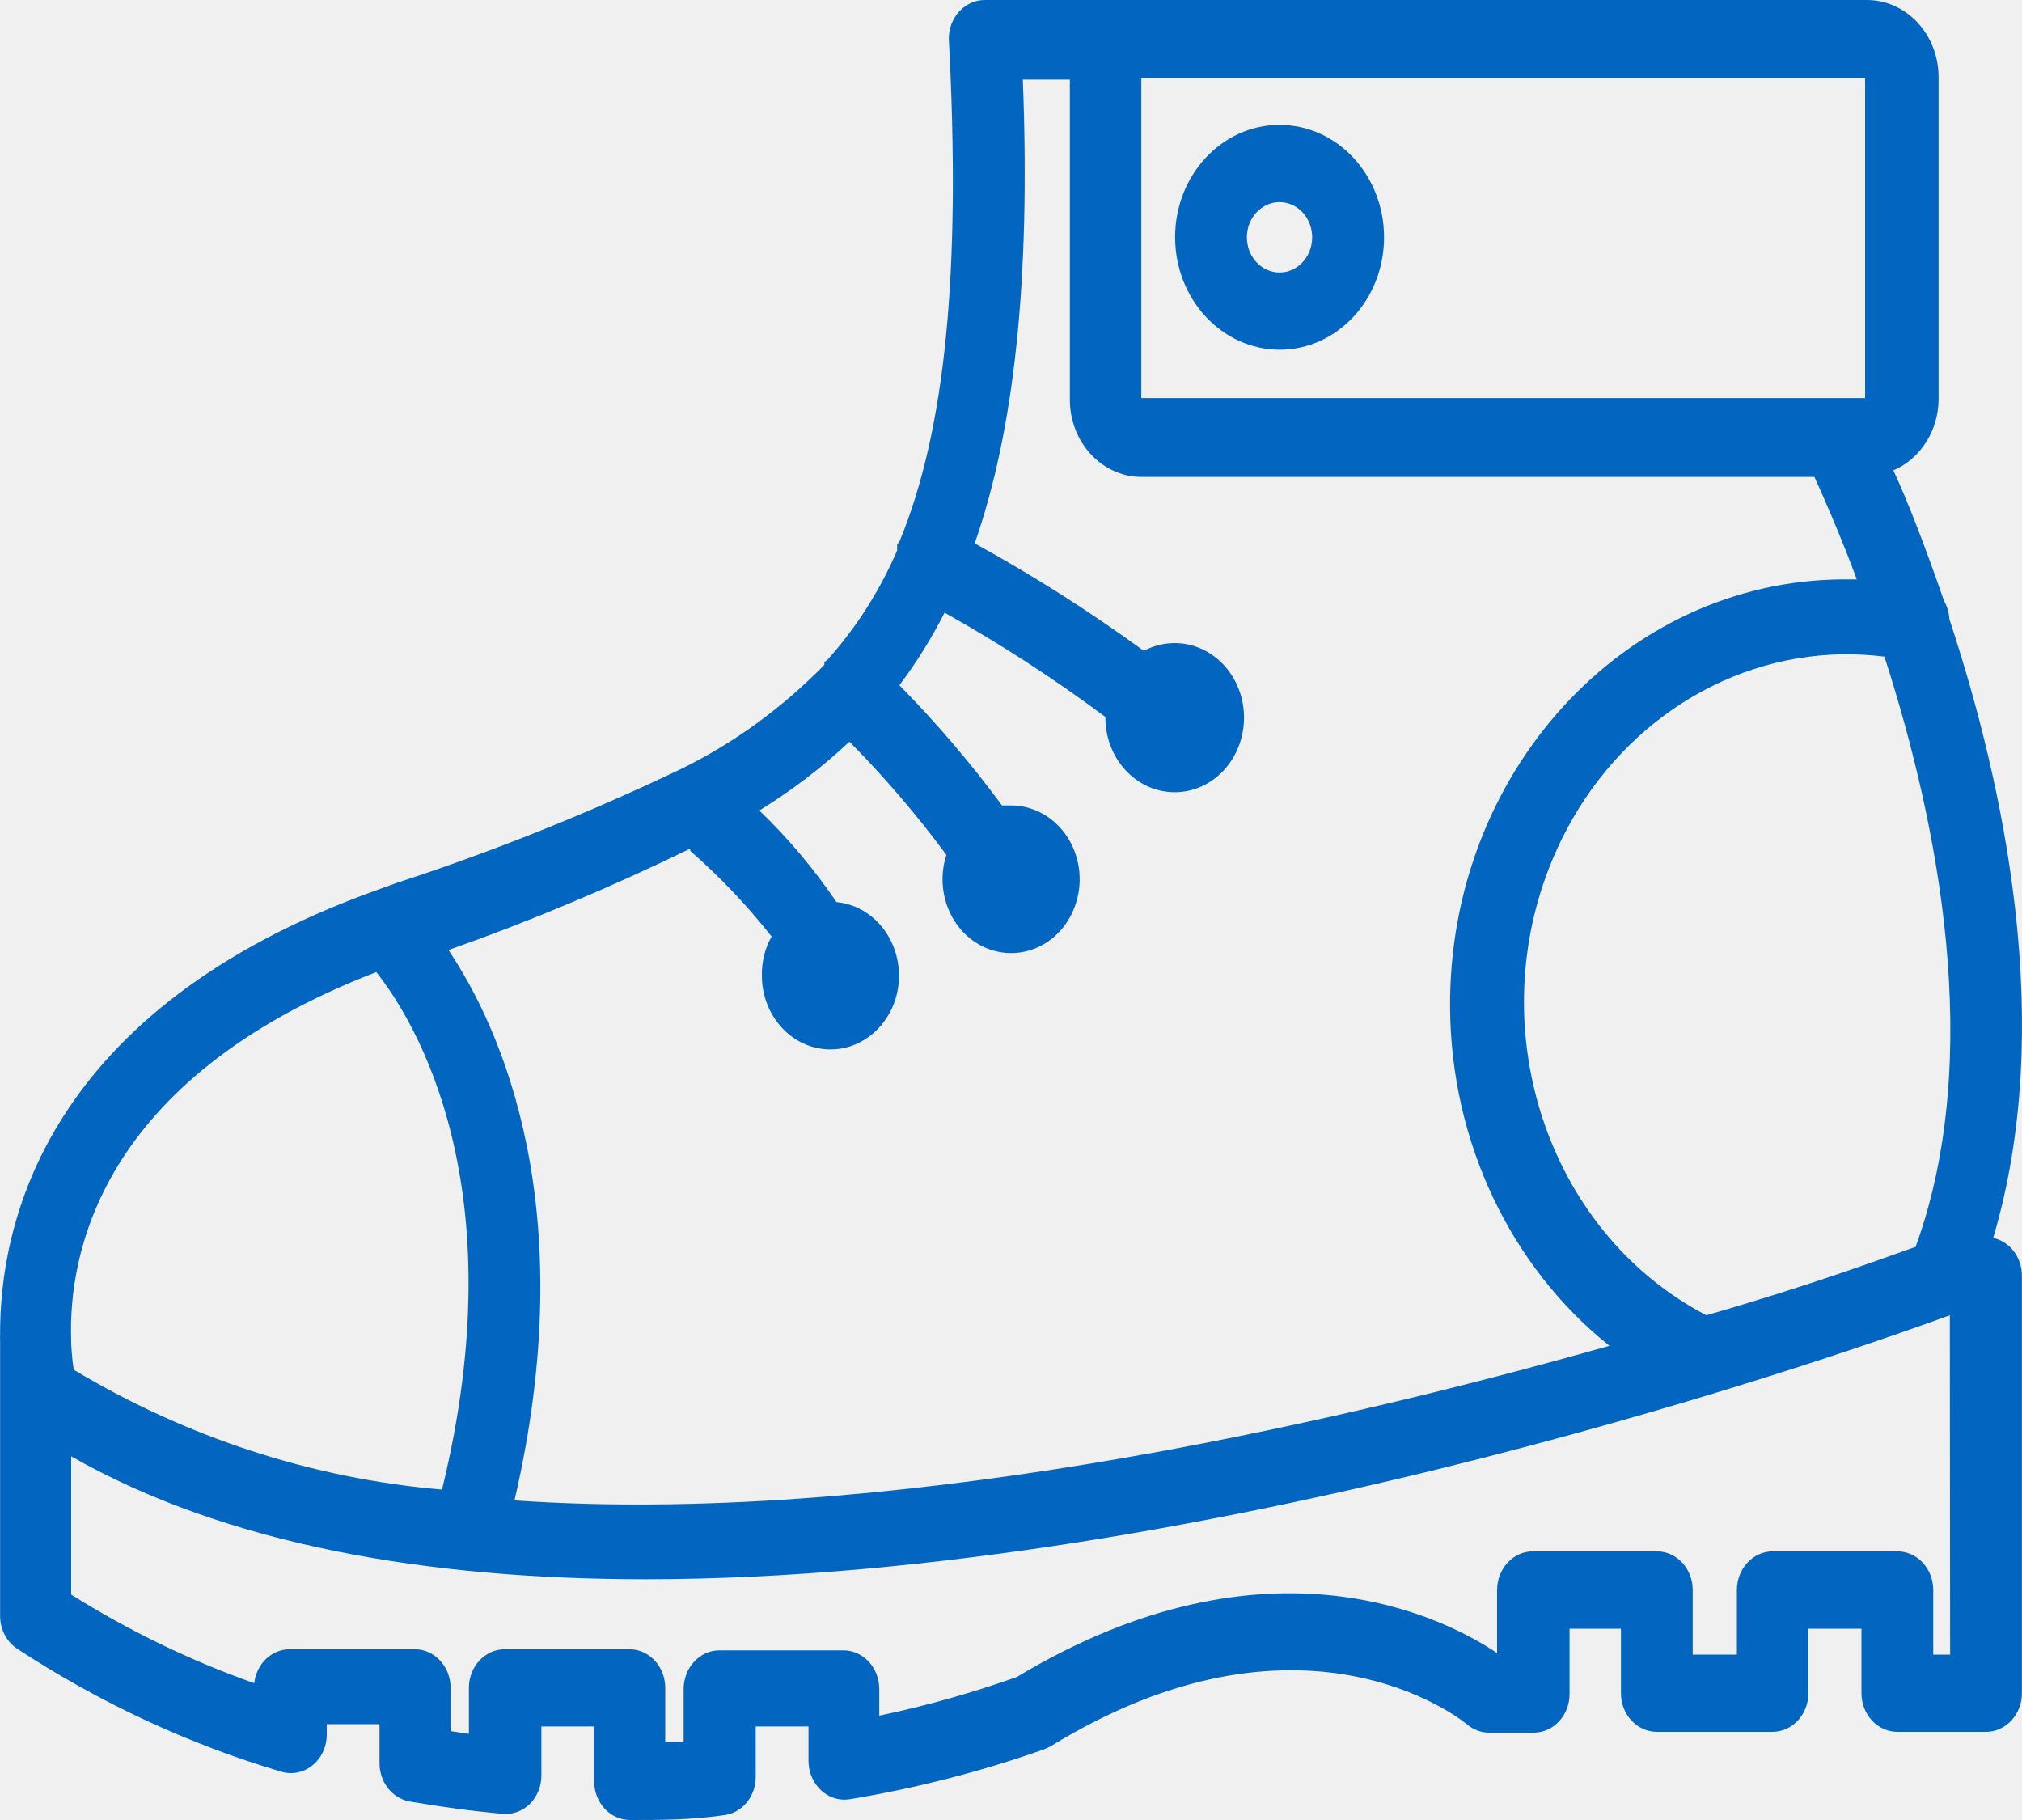
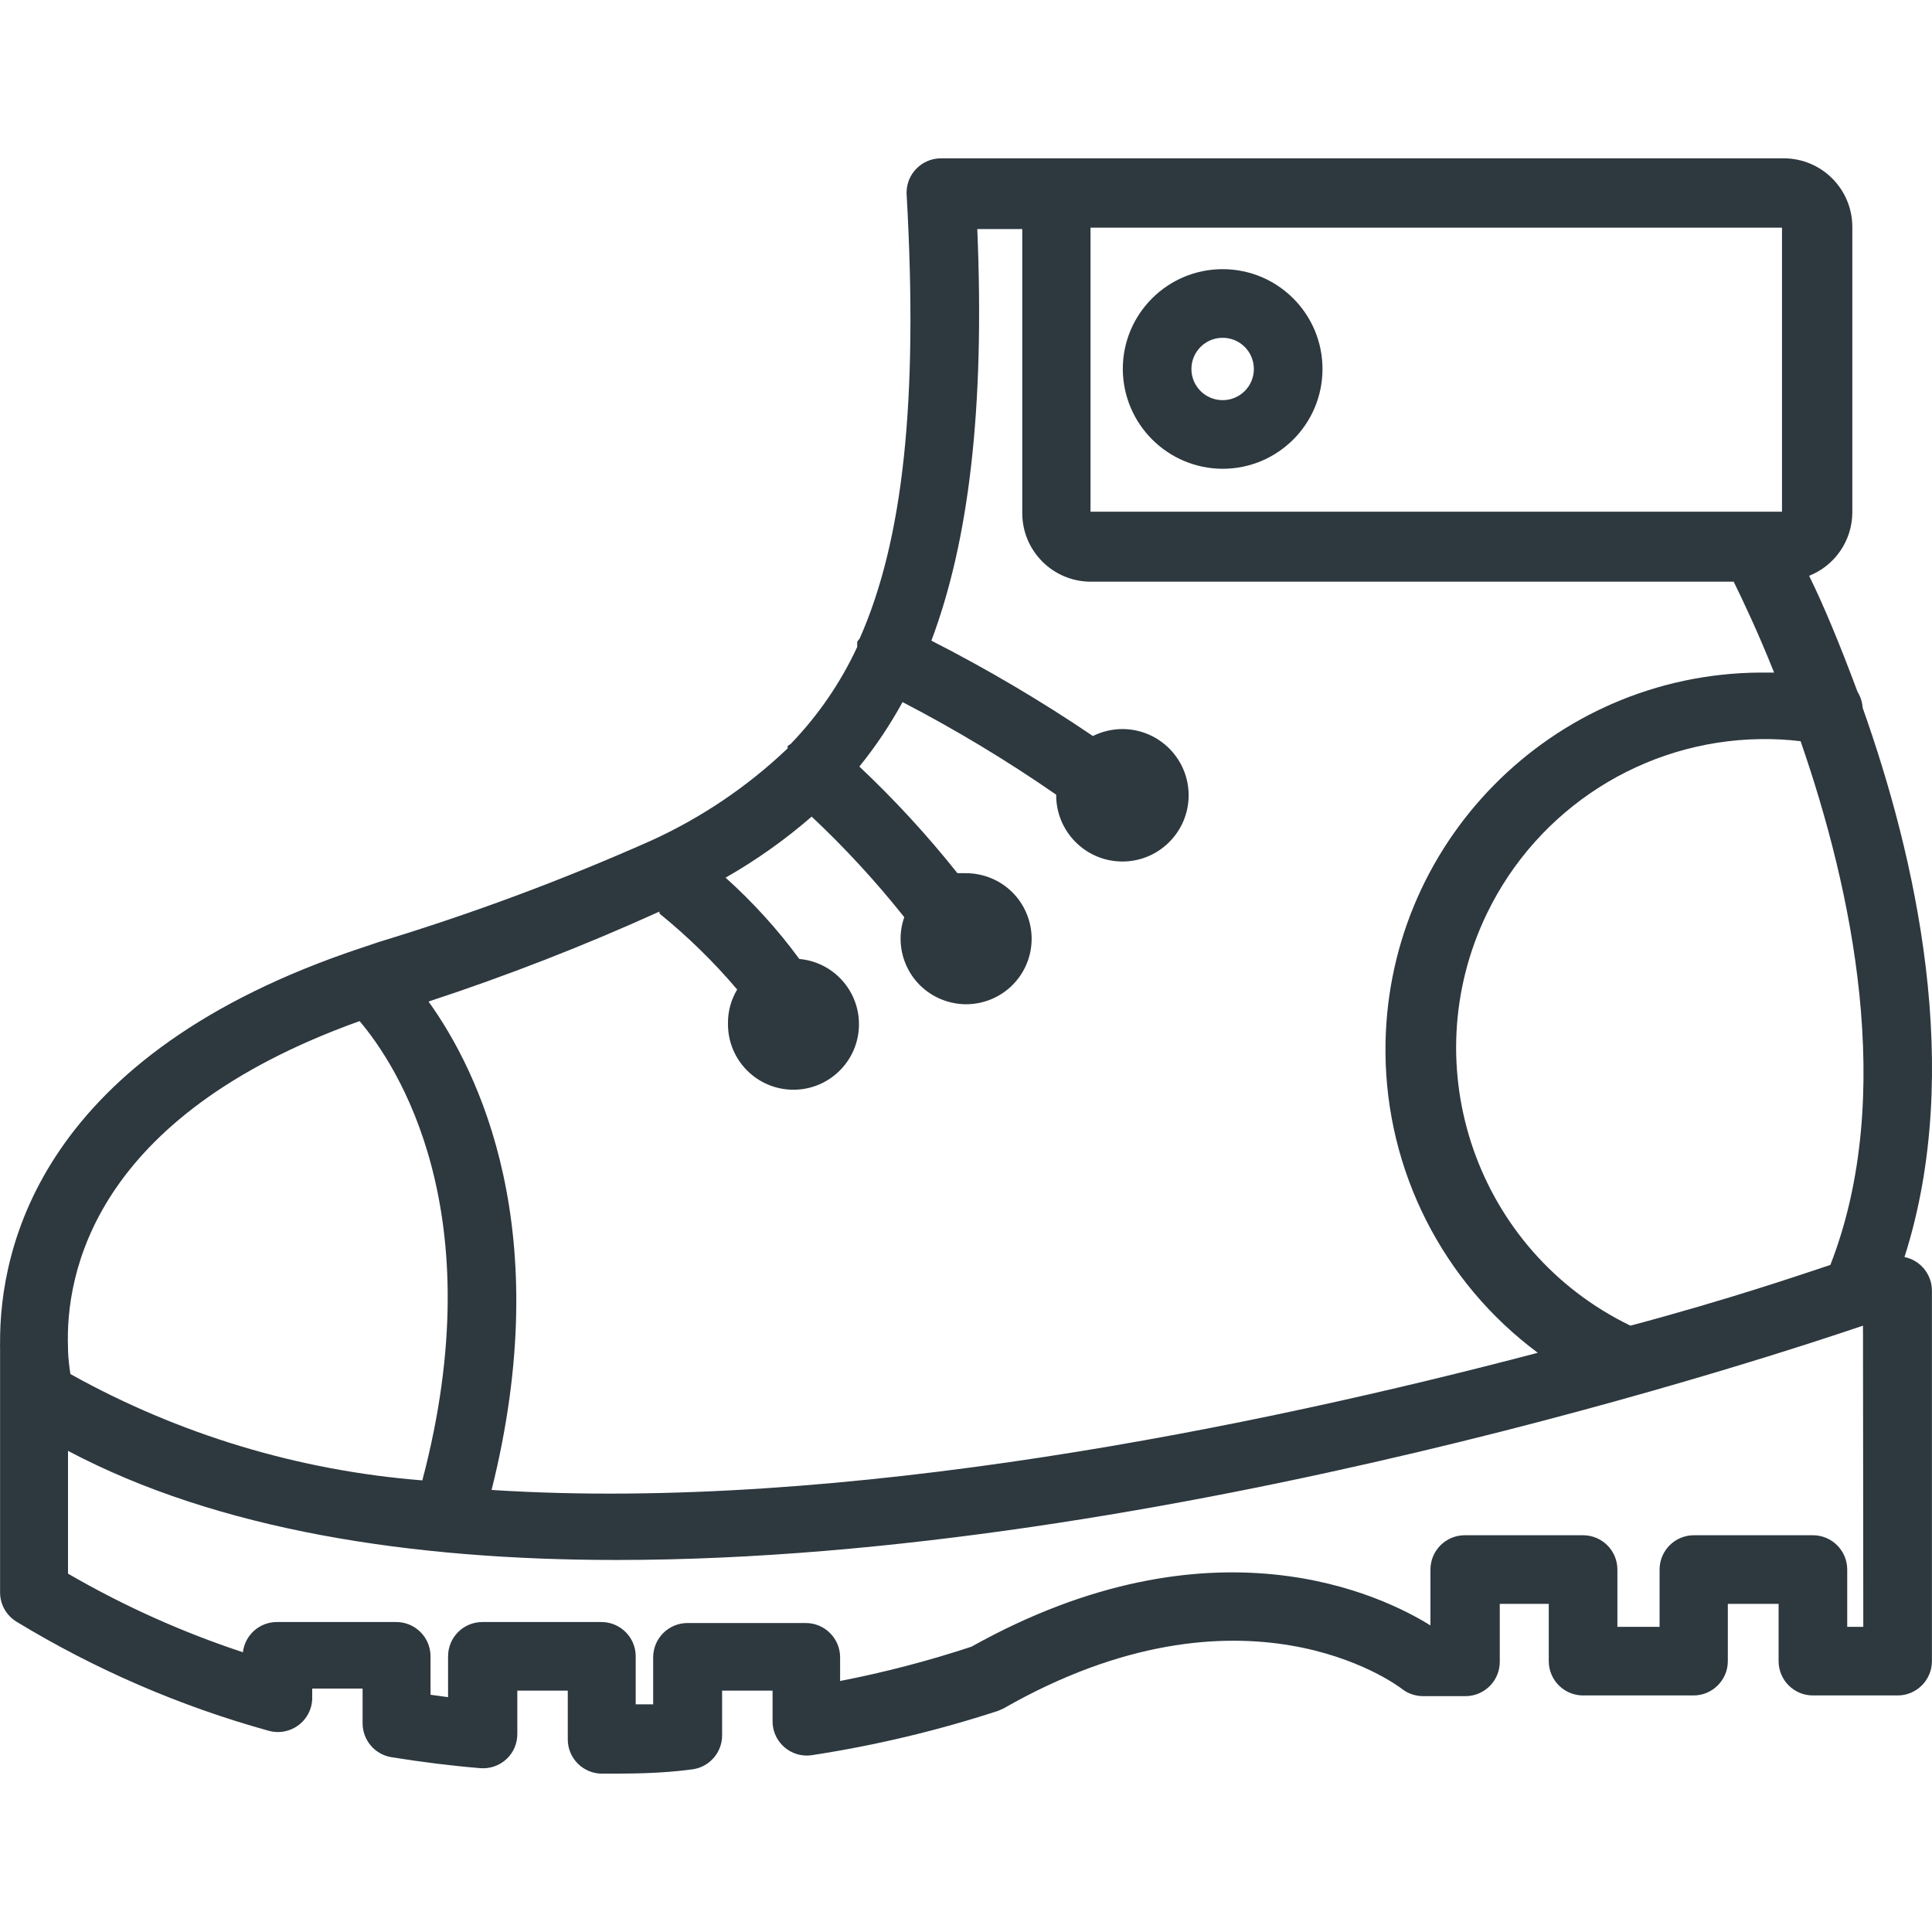
- <svg xmlns="http://www.w3.org/2000/svg" width="20" height="18" viewBox="0 0 20 18" fill="none">
-   <path d="M19.715 12.243C20.337 10.149 19.825 7.771 19.282 6.124C19.279 6.06 19.26 5.998 19.229 5.944C19.044 5.409 18.874 4.969 18.728 4.652C18.996 4.537 19.173 4.259 19.175 3.949V0.764C19.175 0.342 18.858 6.40283e-07 18.465 6.40283e-07H9.741C9.545 -0 9.385 0.17 9.385 0.382C9.385 0.389 9.385 0.397 9.386 0.405C9.506 2.699 9.35 4.254 8.899 5.351C8.89 5.362 8.882 5.374 8.874 5.386C8.873 5.405 8.873 5.424 8.874 5.443C8.702 5.843 8.469 6.208 8.185 6.525L8.154 6.548C8.154 6.548 8.154 6.548 8.154 6.575C7.737 7.002 7.257 7.351 6.733 7.607C5.82 8.043 4.884 8.418 3.928 8.731L3.747 8.796C0.427 9.98 -0.006 12.129 0.001 13.207C-0 13.222 -0 13.237 0.001 13.252V15.982C0.001 16.115 0.066 16.238 0.171 16.307C0.985 16.84 1.863 17.249 2.781 17.522C2.97 17.579 3.166 17.461 3.219 17.258C3.229 17.219 3.233 17.18 3.232 17.14V17.052H3.754V17.434C3.752 17.624 3.879 17.786 4.052 17.817C4.361 17.87 4.67 17.912 4.972 17.939C5.071 17.948 5.169 17.912 5.242 17.84C5.315 17.767 5.356 17.664 5.355 17.557V17.075H5.877V17.618C5.877 17.829 6.036 18 6.232 18C6.531 18 6.829 18 7.149 17.954C7.334 17.938 7.476 17.772 7.475 17.572V17.075H7.997V17.411C7.995 17.622 8.152 17.796 8.348 17.799C8.368 17.799 8.389 17.797 8.409 17.794C9.061 17.686 9.704 17.521 10.33 17.3L10.387 17.274C12.873 15.745 14.449 17.002 14.513 17.056C14.575 17.108 14.651 17.136 14.73 17.136H15.17C15.366 17.136 15.525 16.965 15.525 16.754V16.108H16.033V16.746C16.033 16.957 16.192 17.128 16.388 17.128H17.532C17.728 17.128 17.887 16.957 17.887 16.746V16.108H18.412V16.746C18.412 16.957 18.571 17.128 18.767 17.128H19.644C19.84 17.128 19.999 16.957 19.999 16.746V12.626C20.003 12.441 19.883 12.28 19.715 12.243ZM11.289 0.772H18.448V3.937H11.289V0.772ZM6.825 8.394L6.829 8.417C7.12 8.671 7.389 8.954 7.632 9.262C7.567 9.377 7.534 9.51 7.536 9.644C7.533 10.047 7.835 10.376 8.209 10.379C8.584 10.382 8.89 10.057 8.892 9.654C8.894 9.274 8.626 8.955 8.274 8.922C8.05 8.592 7.794 8.288 7.511 8.016C7.828 7.821 8.127 7.593 8.402 7.335C8.746 7.683 9.067 8.057 9.361 8.455C9.237 8.836 9.424 9.252 9.777 9.385C10.131 9.518 10.518 9.318 10.641 8.937C10.765 8.556 10.578 8.14 10.225 8.007C10.152 7.979 10.074 7.965 9.996 7.966H9.911C9.6 7.544 9.26 7.147 8.896 6.777C9.065 6.553 9.215 6.312 9.343 6.059C9.893 6.367 10.424 6.711 10.934 7.091C10.93 7.498 11.234 7.831 11.613 7.835C11.991 7.839 12.301 7.512 12.305 7.104C12.308 6.697 12.004 6.364 11.626 6.36C11.517 6.359 11.411 6.385 11.314 6.437C10.777 6.046 10.219 5.691 9.641 5.374C10.028 4.266 10.195 2.794 10.117 0.787H10.582V3.952C10.582 4.375 10.9 4.717 11.293 4.717H17.947C18.039 4.92 18.195 5.271 18.366 5.73H18.22C16.063 5.747 14.327 7.643 14.343 9.965C14.351 11.284 14.935 12.523 15.919 13.31C13.047 14.124 8.725 15.091 5.089 14.839C5.76 11.953 4.958 10.175 4.436 9.396C5.249 9.109 6.046 8.774 6.825 8.394ZM3.722 9.614C4.106 10.099 5.107 11.731 4.372 14.732C3.092 14.623 1.85 14.219 0.729 13.547C0.716 13.46 0.708 13.371 0.704 13.283V13.256C0.675 12.442 0.959 10.68 3.722 9.614ZM19.122 16.364V15.726C19.122 15.514 18.963 15.343 18.767 15.343H17.535C17.339 15.343 17.18 15.514 17.18 15.726V16.364H16.743V15.726C16.743 15.514 16.584 15.343 16.388 15.343H15.163C14.967 15.343 14.808 15.514 14.808 15.726V16.349C14.325 16.024 12.56 15.08 10.057 16.586C9.611 16.744 9.157 16.872 8.697 16.968V16.704C8.697 16.493 8.538 16.322 8.342 16.322H7.117C6.921 16.322 6.762 16.493 6.762 16.704V17.228H6.58V16.693C6.58 16.482 6.421 16.311 6.225 16.311H4.993C4.797 16.311 4.638 16.482 4.638 16.693V17.148L4.457 17.121V16.693C4.457 16.482 4.298 16.311 4.102 16.311H2.87C2.689 16.309 2.536 16.454 2.515 16.647C1.884 16.424 1.278 16.13 0.704 15.771V14.403C2.252 15.286 4.255 15.619 6.385 15.619C12.045 15.619 18.522 13.287 19.286 13.008L19.289 16.364H19.122ZM18.948 12.331C18.646 12.438 17.904 12.713 16.878 13.008C15.289 12.18 14.625 10.123 15.394 8.413C15.92 7.243 17.013 6.492 18.22 6.471C18.36 6.469 18.5 6.477 18.639 6.494L18.643 6.506C19.165 8.127 19.634 10.439 18.948 12.331Z" fill="#0266C1" />
-   <path d="M12.656 1.235C12.086 1.235 11.623 1.733 11.623 2.347C11.625 2.96 12.086 3.457 12.656 3.459C13.227 3.459 13.69 2.961 13.69 2.347C13.69 1.733 13.227 1.235 12.656 1.235ZM12.656 2.695C12.478 2.695 12.333 2.539 12.333 2.347C12.333 2.155 12.478 1.999 12.656 1.999C12.835 1.999 12.979 2.155 12.979 2.347C12.979 2.539 12.835 2.695 12.656 2.695Z" fill="#0266C1" />
+ <svg xmlns="http://www.w3.org/2000/svg" width="25" height="25" viewBox="0 0 25 25" fill="none">
+   <rect width="25" height="25" fill="white" />
+   <path d="M24.644 16.266C25.421 13.834 24.782 11.073 24.103 9.16C24.098 9.086 24.075 9.014 24.036 8.951C23.805 8.33 23.592 7.82 23.41 7.451C23.745 7.318 23.966 6.995 23.969 6.634V2.937C23.969 2.447 23.572 2.049 23.082 2.049H12.176C11.931 2.049 11.732 2.247 11.731 2.492C11.731 2.502 11.732 2.511 11.732 2.52C11.883 5.183 11.688 6.99 11.124 8.263C11.113 8.276 11.102 8.289 11.093 8.303C11.091 8.325 11.091 8.348 11.093 8.37C10.878 8.834 10.587 9.258 10.232 9.626L10.192 9.653C10.192 9.653 10.192 9.653 10.192 9.684C9.672 10.18 9.071 10.585 8.416 10.882C7.275 11.389 6.104 11.824 4.91 12.187L4.684 12.263C0.533 13.639 -0.008 16.133 0.001 17.385C-0 17.402 -0 17.42 0.001 17.438V20.607C0.001 20.761 0.082 20.904 0.214 20.985C1.231 21.603 2.329 22.078 3.476 22.396C3.712 22.462 3.957 22.325 4.024 22.089C4.036 22.044 4.042 21.998 4.04 21.952V21.85H4.692V22.294C4.69 22.514 4.848 22.703 5.065 22.738C5.451 22.8 5.838 22.849 6.215 22.88C6.339 22.89 6.461 22.848 6.552 22.764C6.644 22.68 6.695 22.561 6.694 22.436V21.877H7.347V22.507C7.347 22.752 7.545 22.951 7.791 22.951C8.163 22.951 8.536 22.951 8.936 22.898C9.167 22.879 9.345 22.686 9.344 22.454V21.877H9.997V22.267C9.993 22.512 10.19 22.714 10.435 22.717C10.46 22.717 10.486 22.715 10.511 22.711C11.326 22.586 12.129 22.395 12.913 22.139L12.984 22.108C16.091 20.332 18.062 21.792 18.142 21.855C18.219 21.915 18.314 21.947 18.412 21.948H18.963C19.208 21.948 19.407 21.749 19.407 21.504V20.754H20.041V21.495C20.041 21.74 20.24 21.939 20.485 21.939H21.914C22.159 21.939 22.358 21.74 22.358 21.495V20.754H23.015V21.495C23.015 21.74 23.214 21.939 23.459 21.939H24.555C24.8 21.939 24.999 21.74 24.999 21.495V16.71C25.003 16.496 24.854 16.309 24.644 16.266ZM14.111 2.946H14.475H23.059V6.621H14.111V2.946ZM8.532 11.796L8.536 11.823C8.9 12.119 9.236 12.447 9.539 12.804C9.459 12.938 9.417 13.092 9.42 13.248C9.417 13.716 9.794 14.098 10.262 14.101C10.73 14.104 11.112 13.727 11.115 13.259C11.118 12.818 10.782 12.448 10.343 12.409C10.062 12.026 9.742 11.674 9.389 11.357C9.785 11.131 10.158 10.867 10.503 10.567C10.933 10.971 11.334 11.406 11.701 11.868C11.547 12.31 11.78 12.793 12.222 12.947C12.664 13.102 13.147 12.869 13.302 12.427C13.456 11.985 13.223 11.501 12.781 11.347C12.689 11.315 12.593 11.299 12.496 11.299H12.389C12 10.809 11.575 10.348 11.12 9.919C11.331 9.659 11.518 9.379 11.679 9.085C12.366 9.442 13.03 9.842 13.667 10.283C13.663 10.756 14.043 11.143 14.516 11.148C14.989 11.152 15.376 10.772 15.381 10.299C15.385 9.826 15.005 9.439 14.532 9.434C14.397 9.433 14.263 9.464 14.142 9.524C13.472 9.07 12.773 8.658 12.052 8.29C12.536 7.003 12.744 5.294 12.646 2.964H13.228V6.639C13.228 7.129 13.625 7.527 14.116 7.527H22.434C22.549 7.762 22.744 8.17 22.957 8.703H22.775C20.079 8.722 17.909 10.924 17.928 13.62C17.939 15.153 18.669 16.591 19.899 17.505C16.308 18.45 10.906 19.573 6.361 19.28C7.2 15.929 6.197 13.865 5.545 12.96C6.561 12.626 7.558 12.238 8.532 11.796ZM4.653 13.213C5.132 13.776 6.384 15.671 5.465 19.156C3.865 19.03 2.312 18.561 0.911 17.78C0.895 17.678 0.884 17.576 0.88 17.474V17.442C0.844 16.497 1.199 14.451 4.653 13.213ZM23.903 21.051V20.31C23.903 20.065 23.704 19.866 23.459 19.866H21.919C21.674 19.866 21.475 20.065 21.475 20.31V21.051H20.929V20.31C20.929 20.065 20.73 19.866 20.485 19.866H18.954C18.709 19.866 18.51 20.065 18.51 20.31V21.033C17.906 20.656 15.7 19.56 12.571 21.308C12.014 21.492 11.447 21.64 10.871 21.752V21.446C10.871 21.201 10.672 21.002 10.427 21.002H8.896C8.651 21.002 8.452 21.201 8.452 21.446V22.054H8.226V21.433C8.226 21.188 8.027 20.989 7.782 20.989H6.242C5.996 20.989 5.798 21.188 5.798 21.433V21.961L5.571 21.93V21.433C5.571 21.188 5.373 20.989 5.127 20.989H3.587C3.361 20.987 3.17 21.155 3.143 21.38C2.356 21.12 1.597 20.779 0.88 20.363V18.774C2.815 19.799 5.318 20.186 7.981 20.186C15.057 20.186 23.153 17.478 24.107 17.154L24.111 21.051H23.903ZM23.685 16.368C23.308 16.493 22.38 16.812 21.098 17.154C19.112 16.193 18.281 13.804 19.242 11.818C19.9 10.46 21.267 9.587 22.775 9.564C22.95 9.561 23.125 9.57 23.299 9.591L23.304 9.604C23.956 11.486 24.542 14.171 23.685 16.368Z" fill="#2D383F" />
+   <path d="M15.821 3.483C15.108 3.483 14.529 4.061 14.529 4.775C14.532 5.487 15.109 6.064 15.821 6.066C16.534 6.066 17.113 5.488 17.113 4.775C17.113 4.061 16.534 3.483 15.821 3.483ZM15.821 5.178C15.598 5.178 15.417 4.998 15.417 4.775C15.417 4.551 15.598 4.371 15.821 4.371C16.044 4.371 16.225 4.551 16.225 4.775C16.225 4.998 16.044 5.178 15.821 5.178Z" fill="#2D383F" />
</svg>
